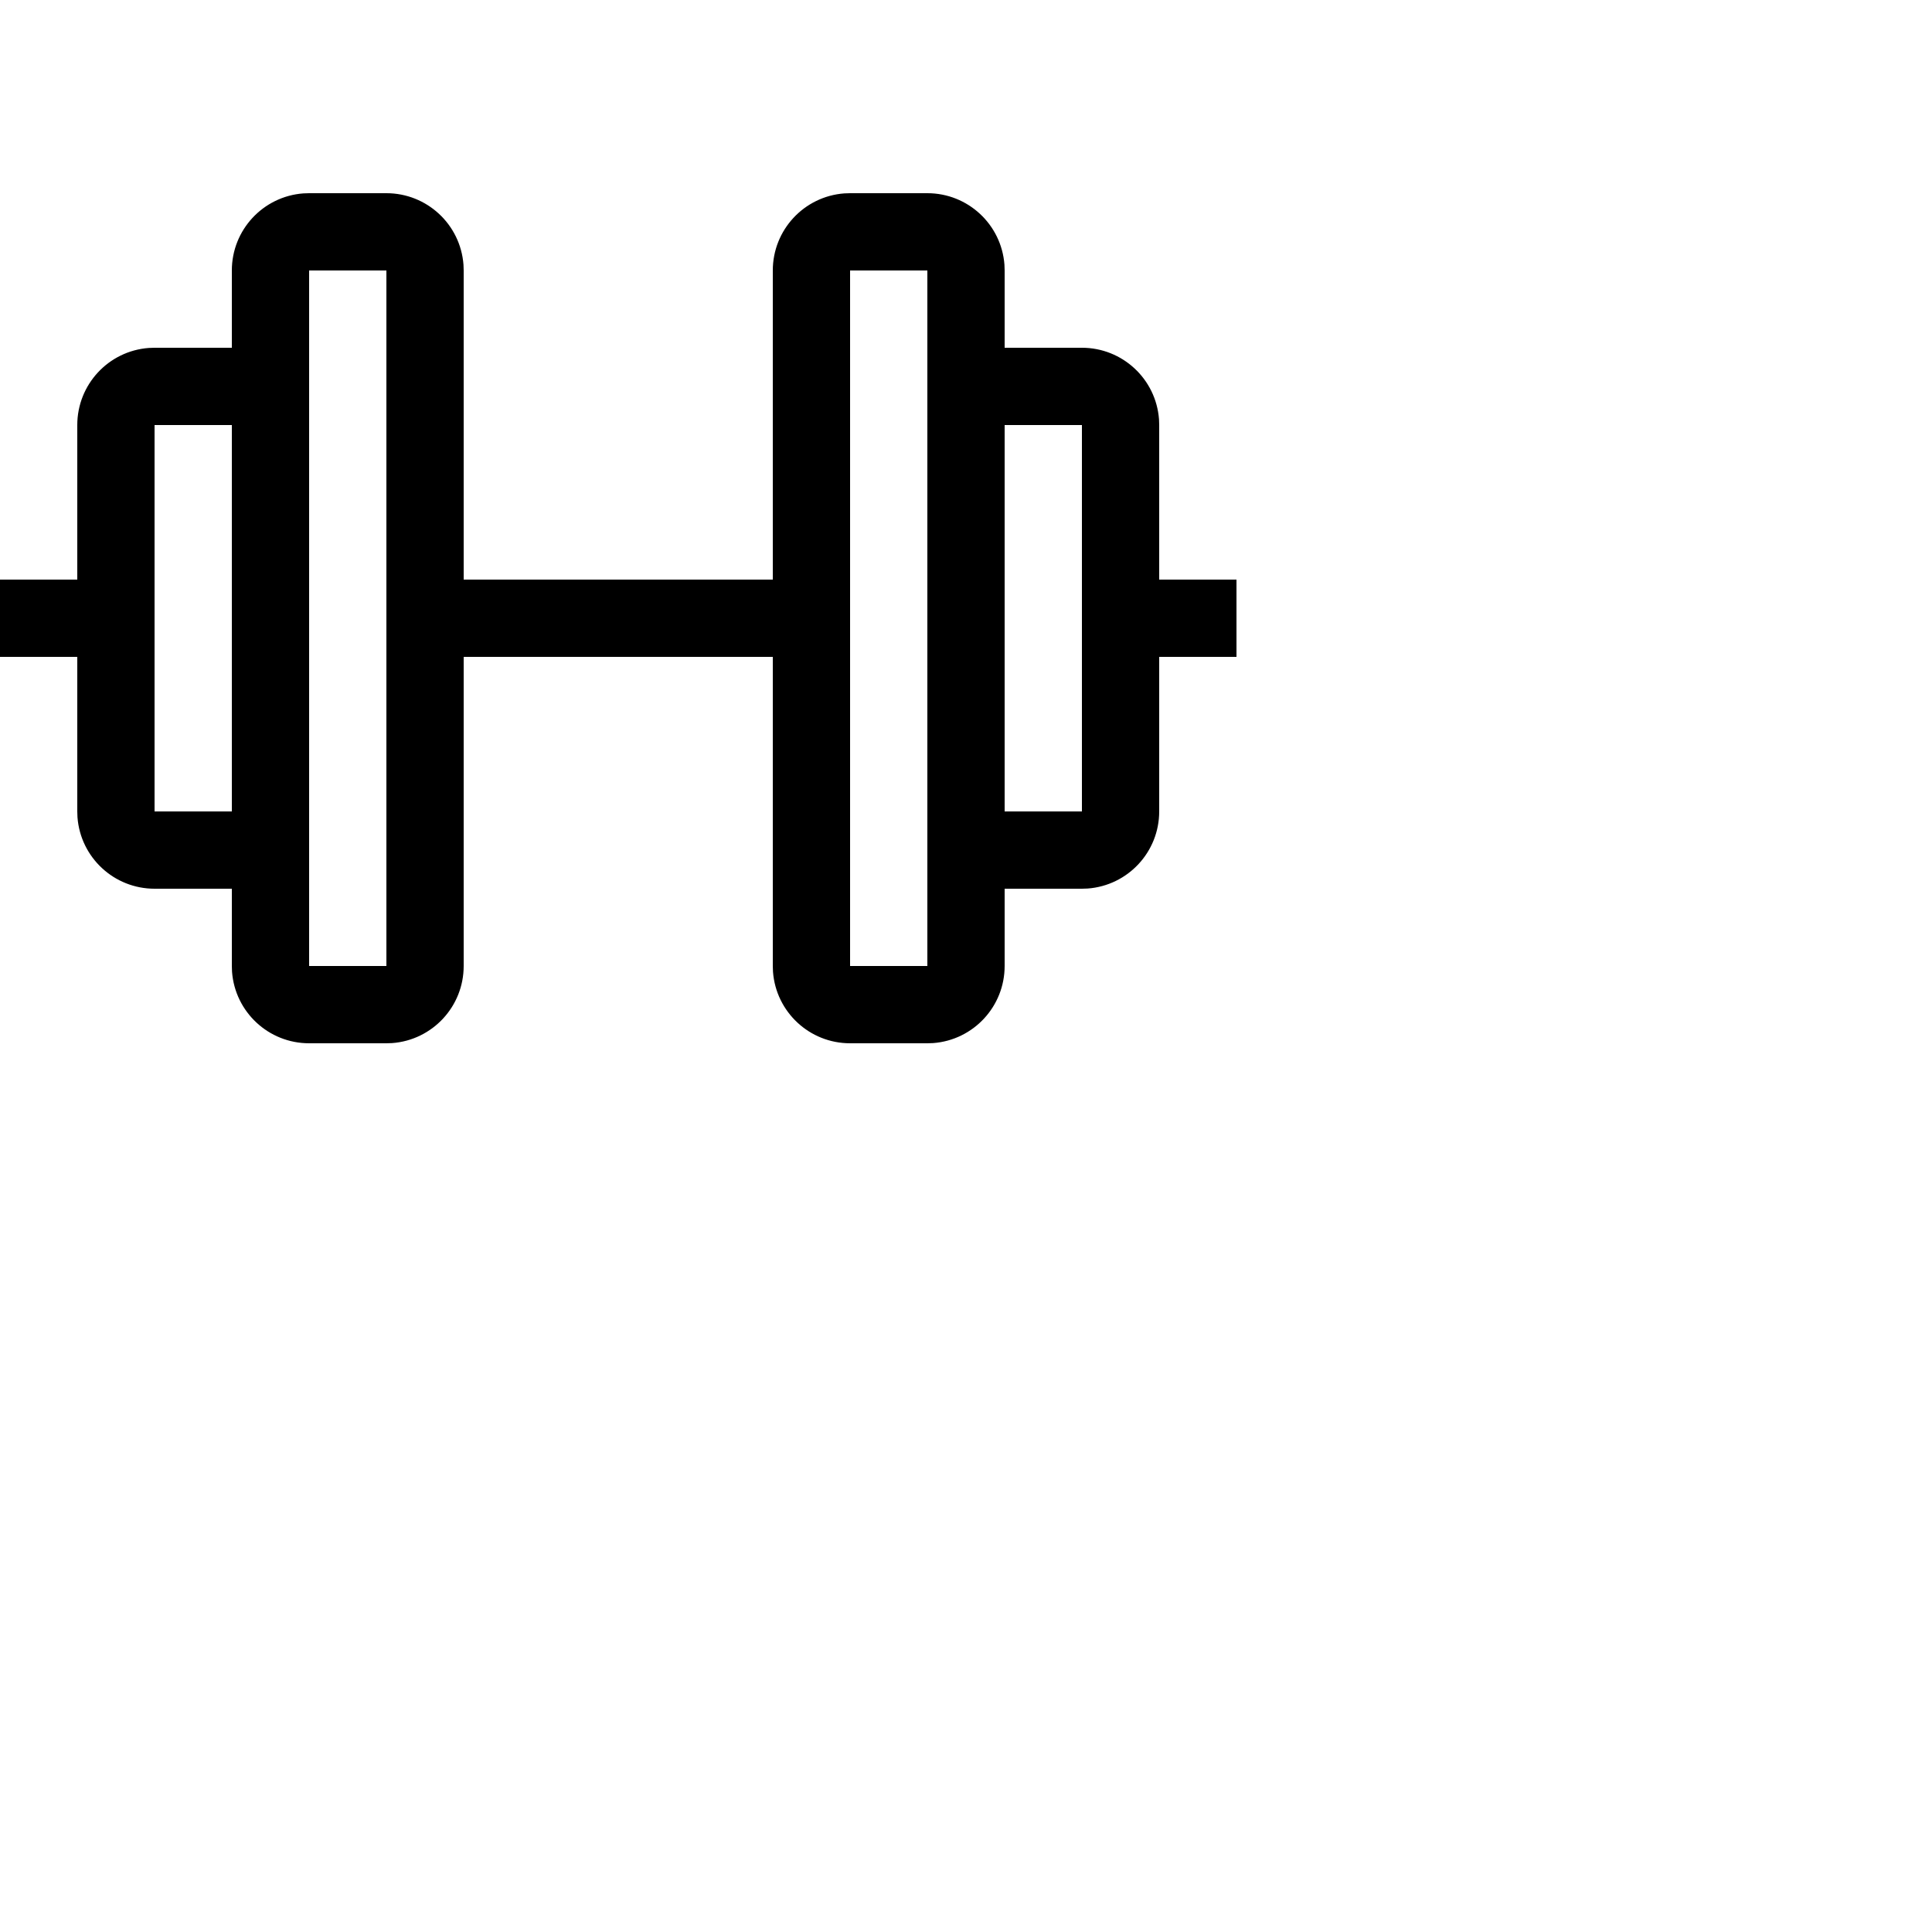
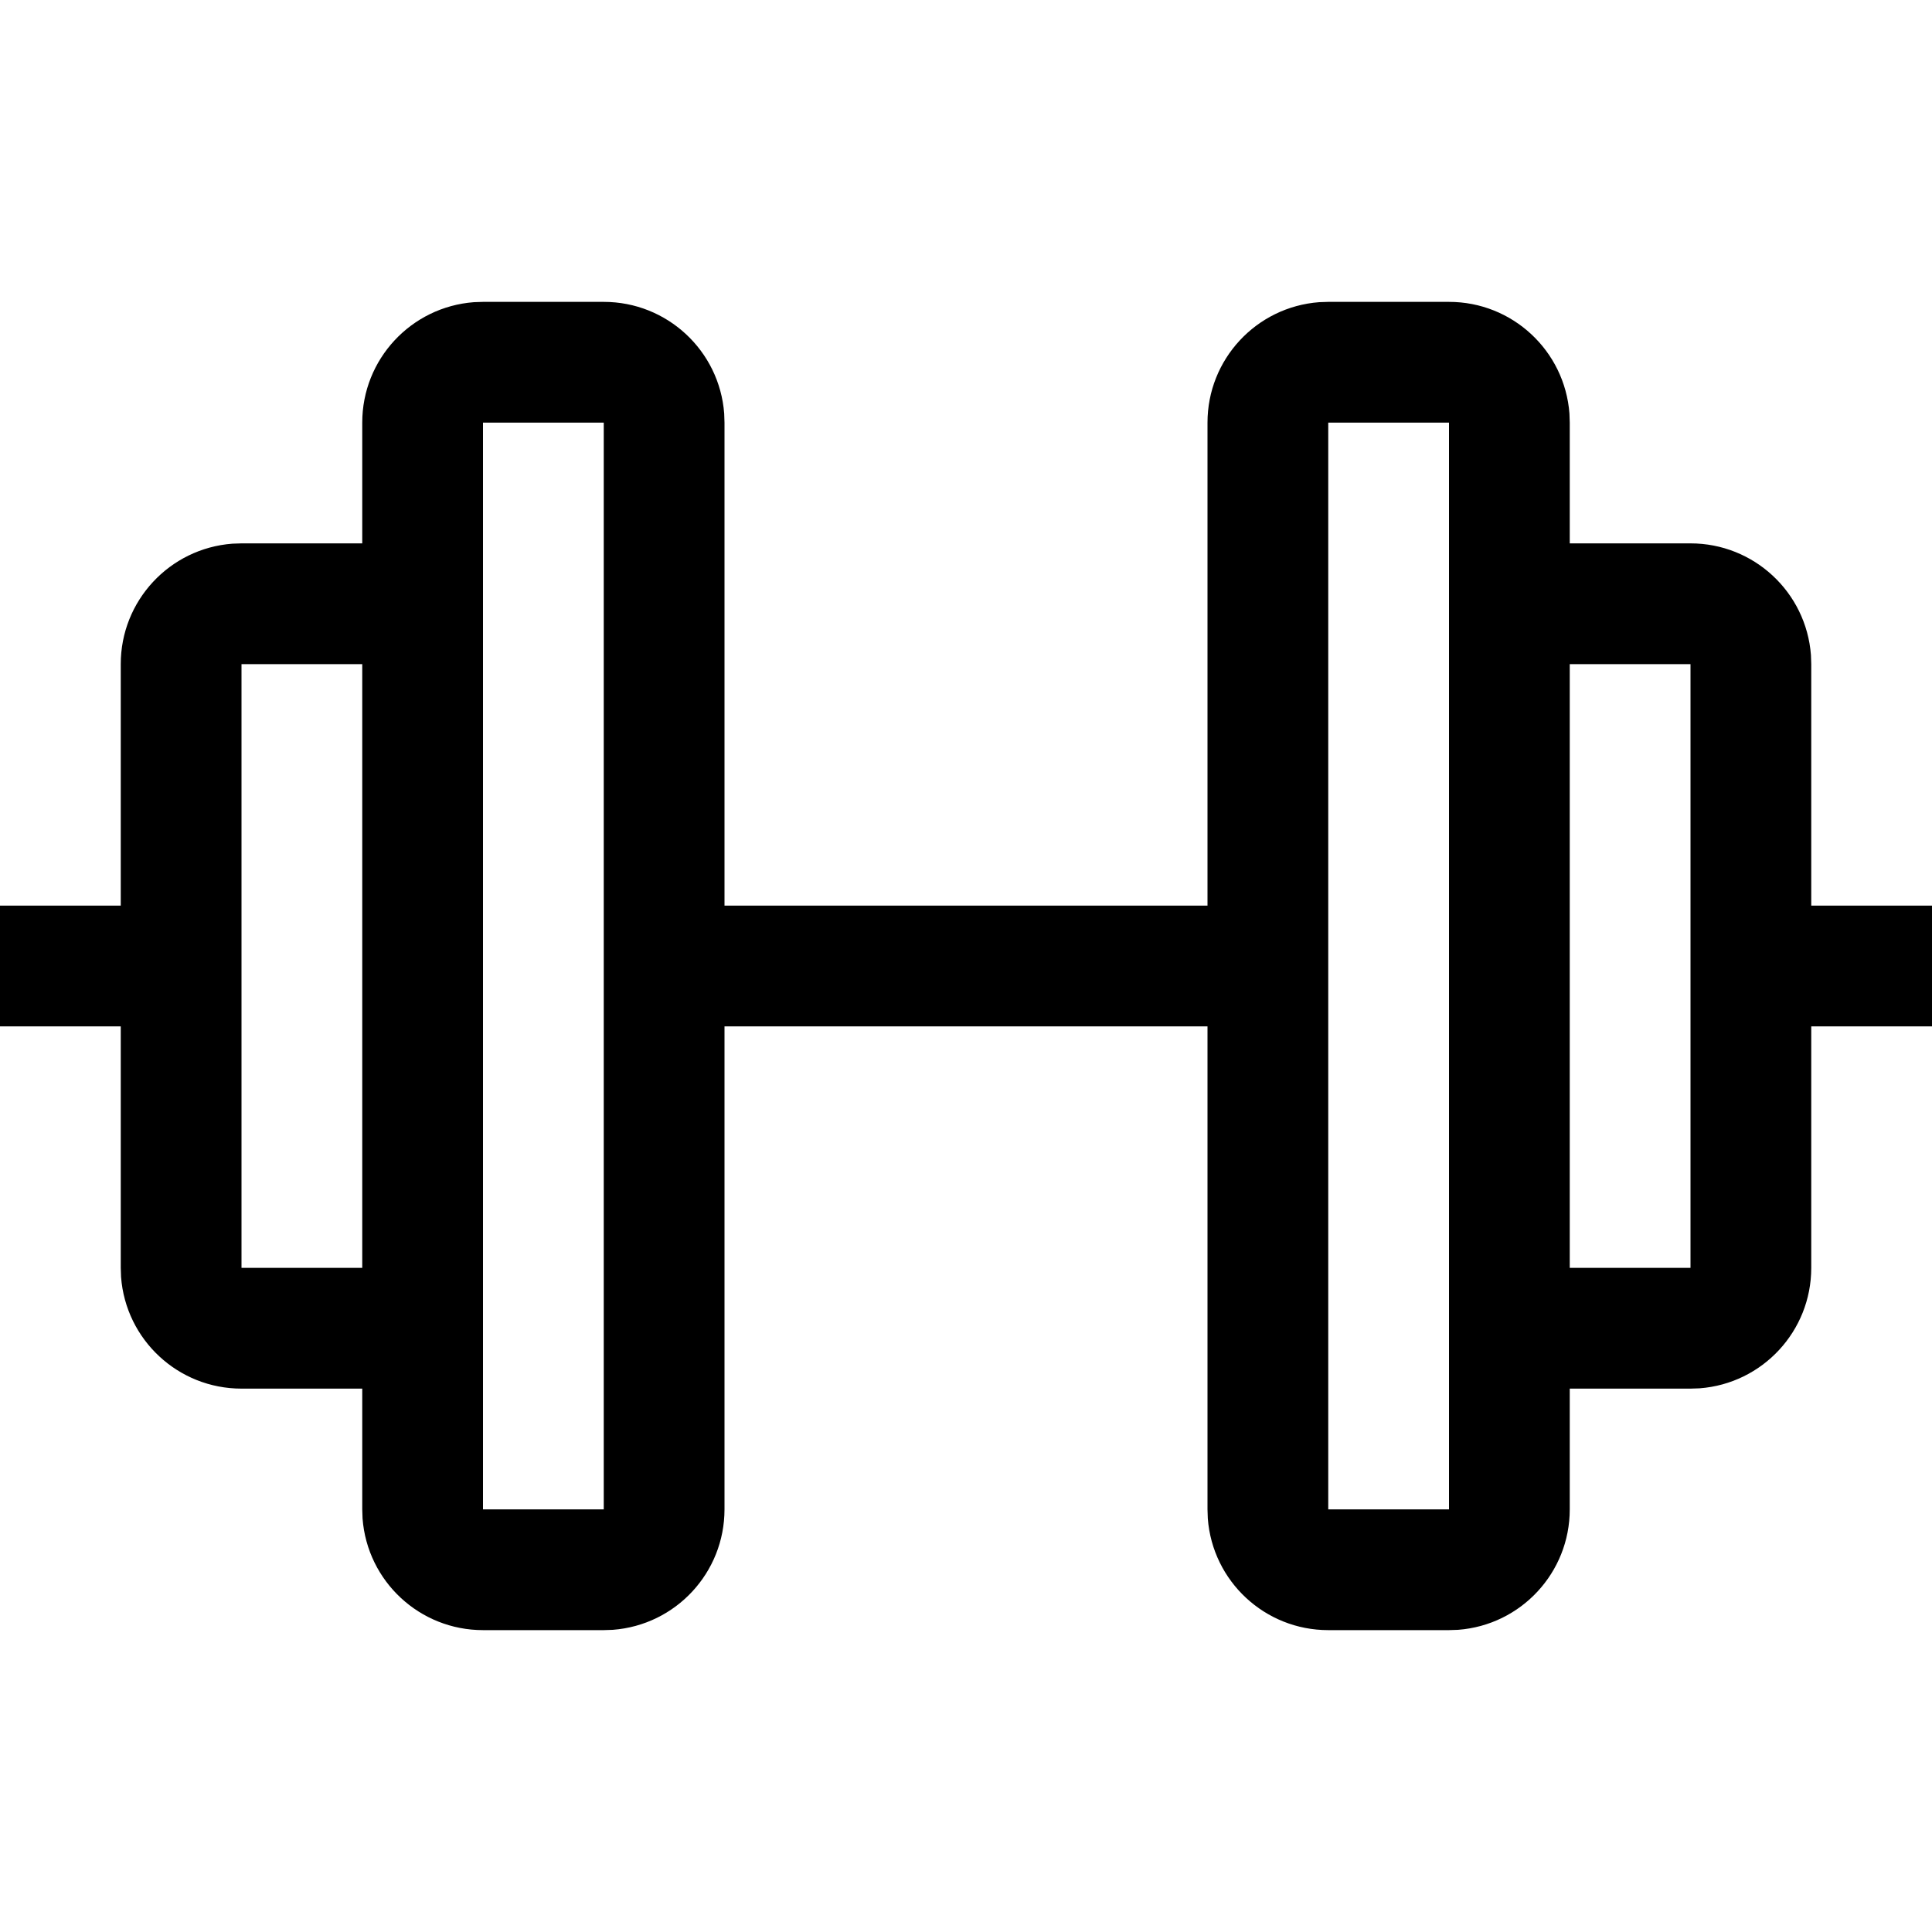
- <svg xmlns="http://www.w3.org/2000/svg" width="50" height="50" viewBox="0 0 50 50">
+ <svg xmlns="http://www.w3.org/2000/svg" aria-hidden="true" role="presentation" viewBox="0 0 32 32" style="display: block; height: 24px; width: 24px; fill: currentcolor;">
  <path style="text-indent:0;text-align:start;line-height:normal;text-transform:none;block-progression:tb;-inkscape-font-specification:Bitstream Vera Sans" d="M10 5a2 2 0 0 1 1.995 1.85L12 7v8h8V7a2 2 0 0 1 1.85-1.995L22 5h2a2 2 0 0 1 1.995 1.85L26 7v2h2a2 2 0 0 1 1.995 1.85L30 11v4h2v2h-2v4a2 2 0 0 1-1.85 1.995L28 23h-2v2a2 2 0 0 1-1.85 1.995L24 27h-2a2 2 0 0 1-1.995-1.85L20 25v-8h-8v8a2 2 0 0 1-1.85 1.995L10 27H8a2 2 0 0 1-1.995-1.85L6 25v-2H4a2 2 0 0 1-1.995-1.85L2 21v-4H0v-2h2v-4a2 2 0 0 1 1.85-1.995L4 9h2V7a2 2 0 0 1 1.85-1.995L8 5zm14 2h-2v18h2zM10 7H8v18h2zm18 4h-2v10h2zM6 11H4v10h2z" />
</svg>
